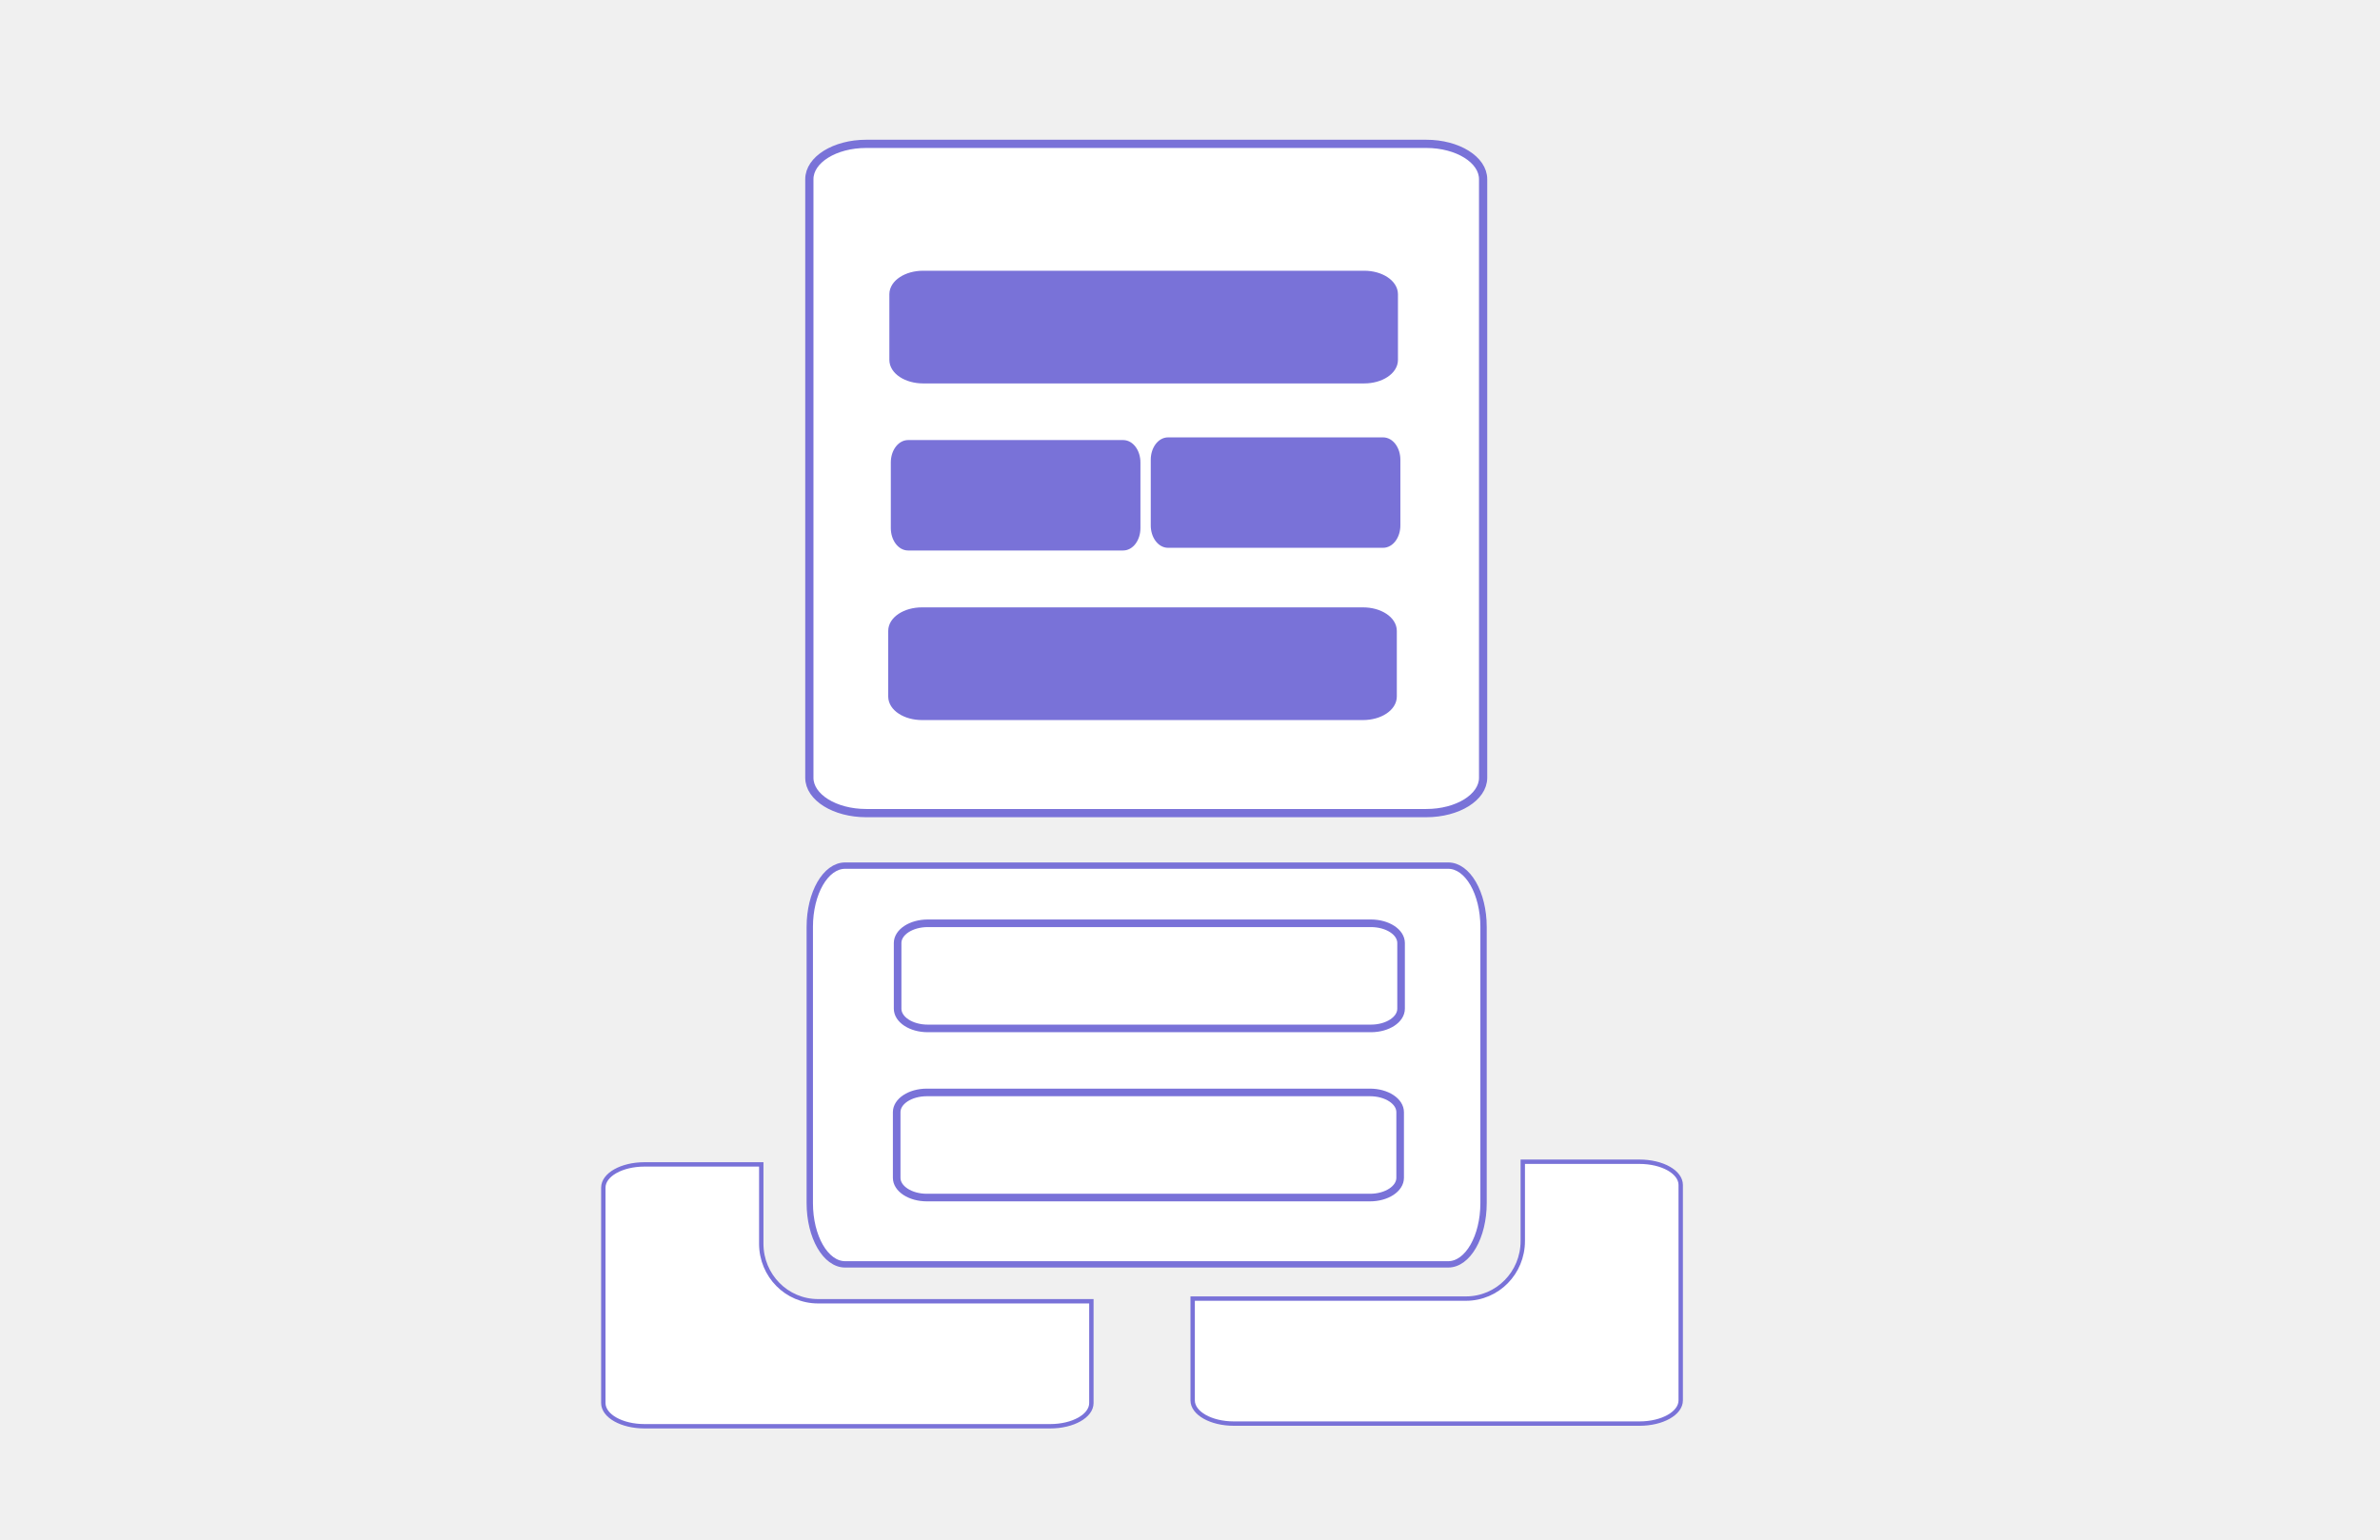
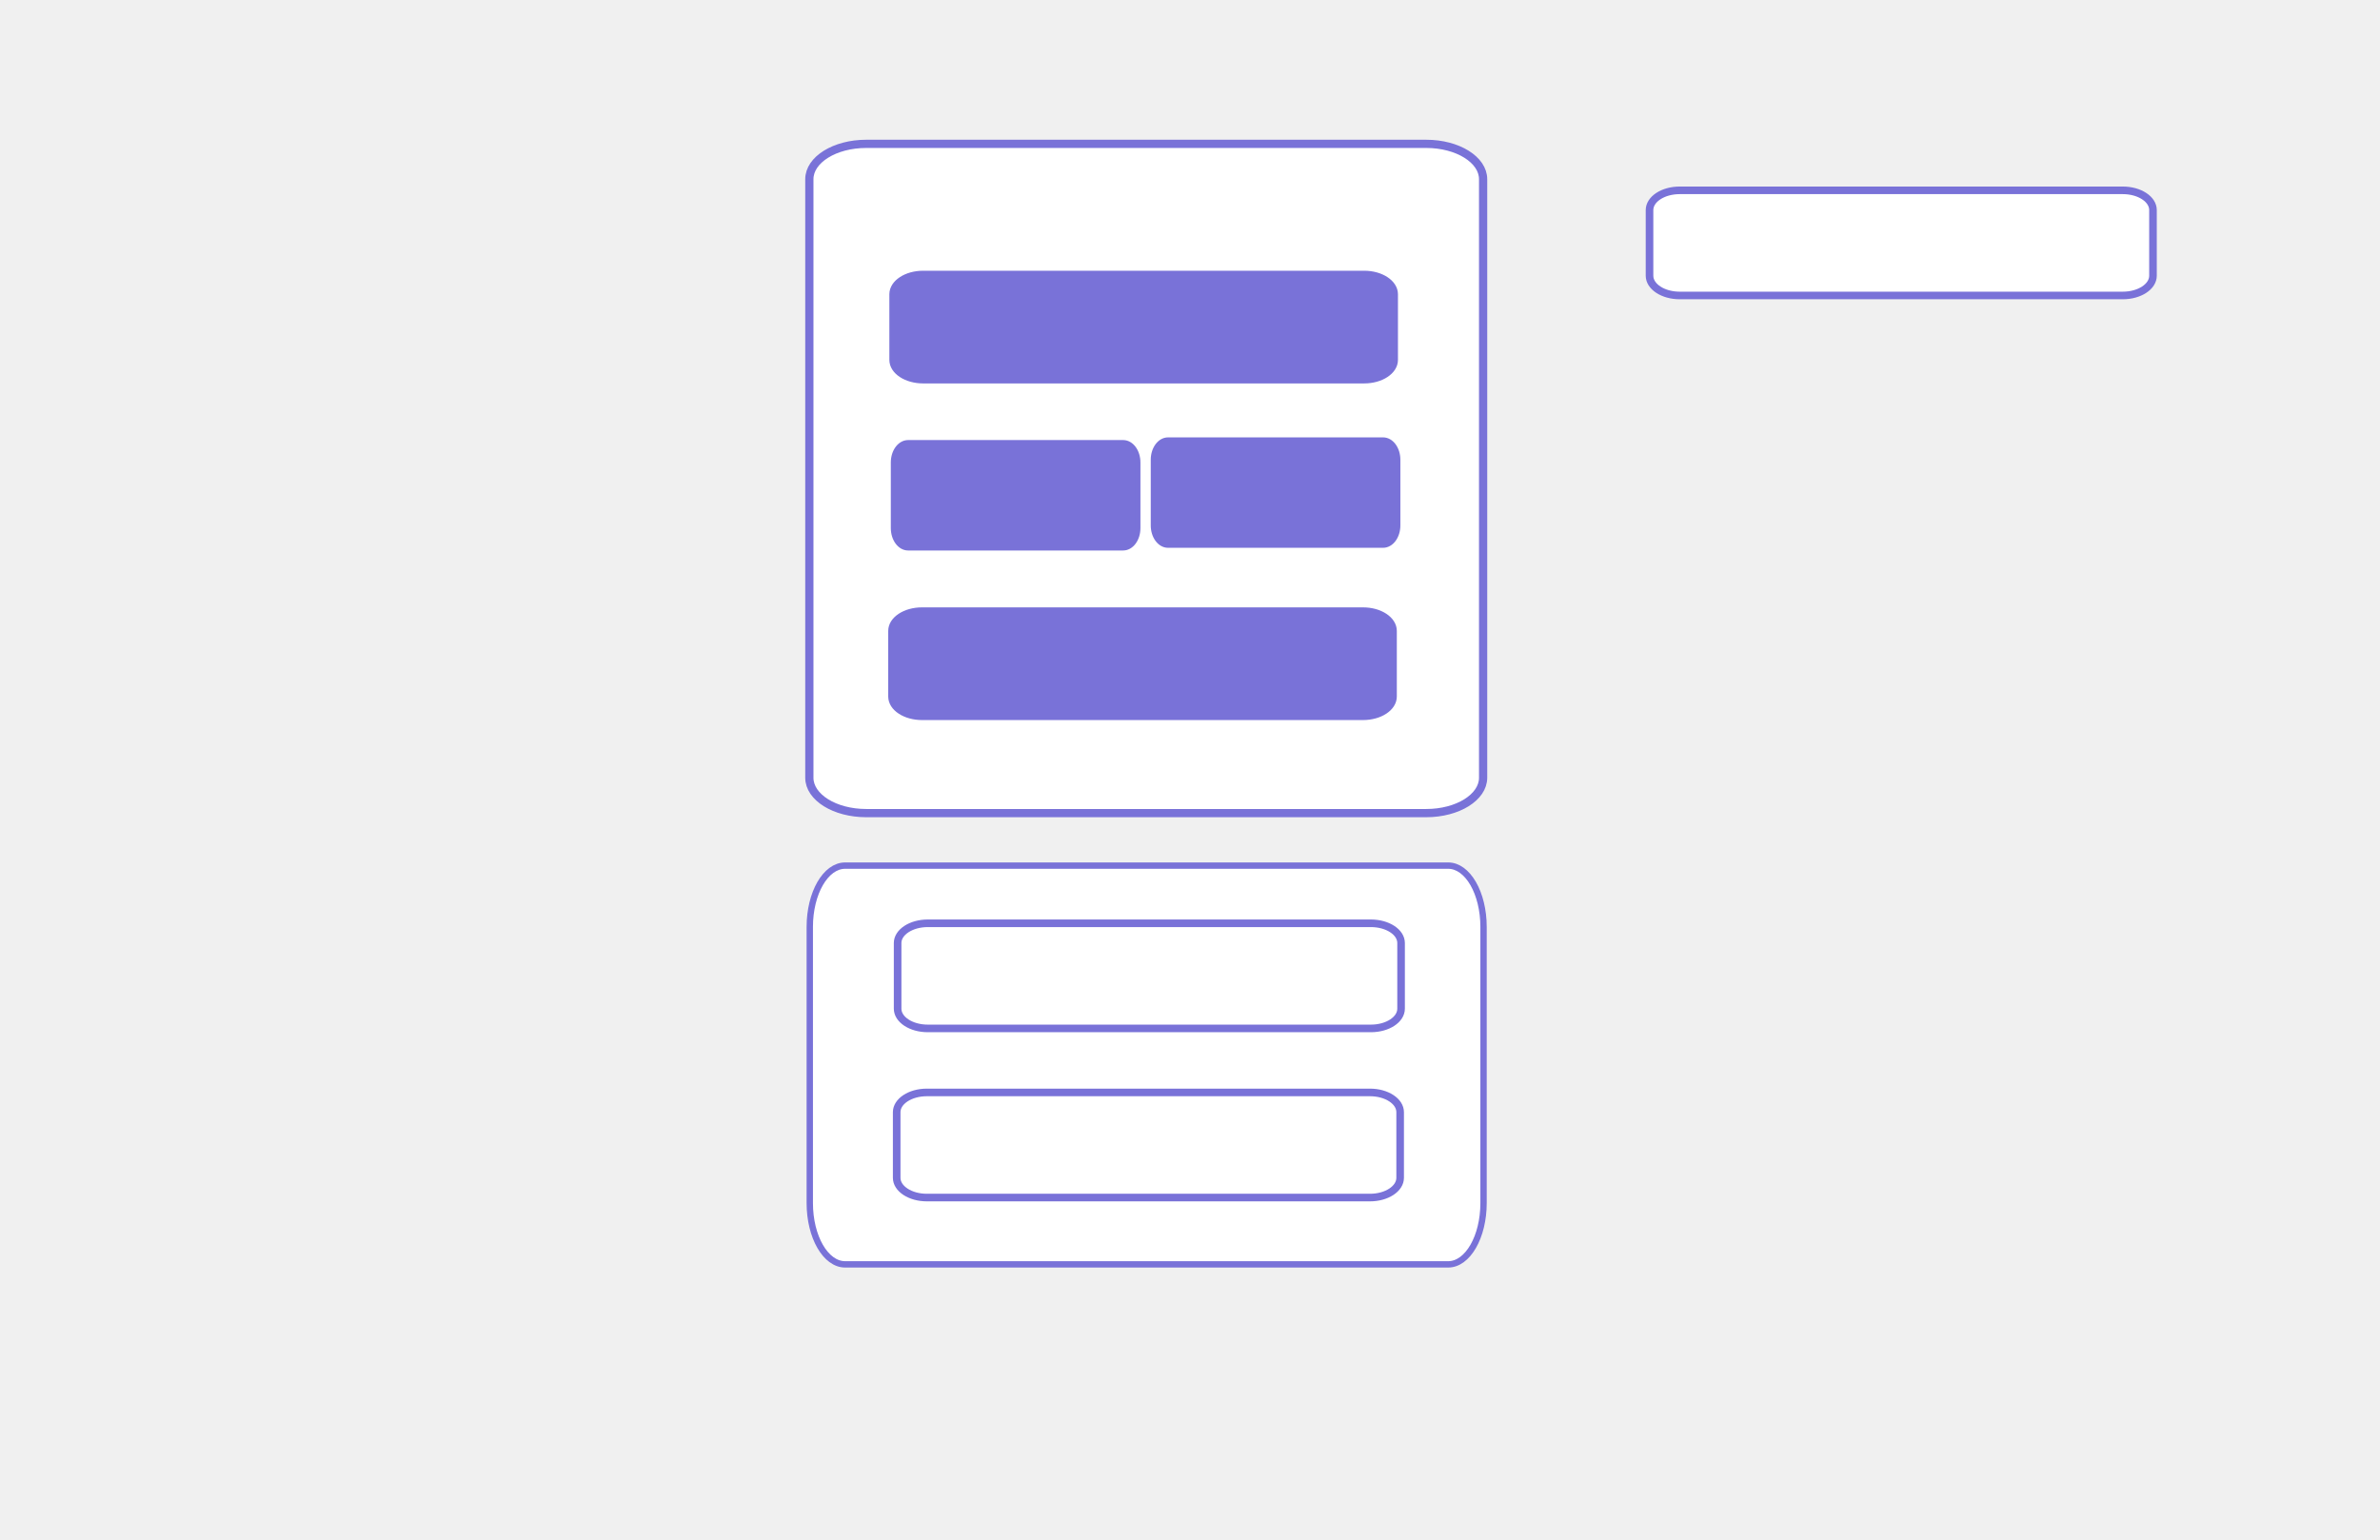
<svg xmlns="http://www.w3.org/2000/svg" version="1.1" id="svg2" height="990" width="1530">
  <defs id="defs4">
    <marker orient="auto" refY="0" refX="0" id="EmptyTriangleOutL" style="overflow:visible">
      <path id="path6474" d="m 5.77,0 -8.65,5 0,-10 8.65,5 z" style="fill:#ffffff;fill-rule:evenodd;stroke:#000000;stroke-width:1pt;marker-start:none" transform="matrix(0.8,0,0,0.8,-4.8,0)" />
    </marker>
    <marker orient="auto" refY="0" refX="0" id="Arrow2Lend" style="overflow:visible">
      <path id="path6334" style="font-size:12px;fill-rule:evenodd;stroke-width:0.625;stroke-linejoin:round" d="M 8.719,4.034 -2.207,0.016 8.719,-4.002 c -1.745,2.372 -1.735,5.617 -6e-7,8.035 z" transform="matrix(-1.1,0,0,-1.1,-1.1,0)" />
    </marker>
    <marker orient="auto" refY="0" refX="0" id="Arrow1Lend" style="overflow:visible">
      <path id="path6316" d="M 0,0 5,-5 -12.5,0 5,5 0,0 z" style="fill-rule:evenodd;stroke:#000000;stroke-width:1pt;marker-start:none" transform="matrix(-0.8,0,0,-0.8,-10,0)" />
    </marker>
  </defs>
  <g id="layer5" transform="translate(0,-62.3622)" style="display:inline" />
  <g id="layer2" style="display:none" transform="translate(0,-62.3622)" />
  <g id="layer4" style="display:inline" transform="translate(0,-62.3622)">
    <rect ry="22.736" rx="36.543" y="154.86" x="520.294" height="430.327" width="433.139" id="rect4065-6-9-3-6-5-4-4-3-4" style="fill:#ffffff;fill-opacity:1;stroke:#7972d8;stroke-width:5.287;stroke-miterlimit:4;stroke-opacity:1;stroke-dasharray:none;display:inline" />
-     <path style="fill:#ffffff;fill-opacity:1;stroke:#7972d8;stroke-width:2.815;stroke-miterlimit:4;stroke-opacity:1;stroke-dasharray:none;display:inline" d="m 489.385,811.066 0,50.969 c 0,20.512 16.286,37.031 36.531,37.031 l 175.687,0 0,65.438 c 0,8.277 -11.805,14.938 -26.469,14.938 l -260.812,0 c -14.664,0 -26.469,-6.661 -26.469,-14.938 l 0,-138.5 c 0,-8.277 11.805,-14.938 26.469,-14.938 l 75.062,0 z" id="rect4065-6-9-3-6-5-4-4-8-2-9" />
-     <flowRoot id="flowRoot4135-5-4-8-7-5-2-7-2-7-5-0" style="font-size:28px;font-style:normal;font-variant:normal;font-weight:bold;font-stretch:normal;text-align:start;line-height:125%;letter-spacing:0px;word-spacing:0px;writing-mode:lr-tb;text-anchor:start;fill:#574d00;fill-opacity:1;stroke:#ffff44;stroke-opacity:1;display:inline;font-family:Liberation Sans;-inkscape-font-specification:Liberation Sans Bold" xml:space="preserve" transform="translate(544.3725,944.7058)">
-       <flowRegion id="flowRegion4137-6-5-6-2-7-5-1-7-1-8-3" />
-       <flowPara style="font-size:28px;font-style:normal;font-variant:normal;font-weight:bold;font-stretch:normal;text-align:center;line-height:125%;writing-mode:lr-tb;text-anchor:middle;fill:#574dd8;fill-opacity:1;stroke:#574dd8;stroke-opacity:1;font-family:Liberation Sans;-inkscape-font-specification:Liberation Sans Bold" id="flowPara3612">Cloud Application #1</flowPara>
-     </flowRoot>
    <rect ry="39.441" rx="22.733" y="618.948" x="520.571" height="256.399" width="433.139" id="rect4065-6-9-3-6-5-4-4-3-4-7" style="fill:#ffffff;fill-opacity:1;stroke:#7972d8;stroke-width:4.081;stroke-miterlimit:4;stroke-opacity:1;stroke-dasharray:none;display:inline" />
-     <path style="fill:#ffffff;fill-opacity:1;stroke:#7972d8;stroke-width:2.815;stroke-miterlimit:4;stroke-opacity:1;stroke-dasharray:none;display:inline" d="m 978.927,809.353 0,50.969 c 0,20.512 -16.286,37.031 -36.531,37.031 l -175.687,0 0,65.438 c 0,8.277 11.805,14.938 26.469,14.938 l 260.812,0 c 14.664,0 26.469,-6.661 26.469,-14.938 l 0,-138.5 c 0,-8.277 -11.805,-14.938 -26.469,-14.938 l -75.062,0 z" id="rect4065-6-9-3-6-5-4-4-8-2-9-8" />
-     <flowRoot id="flowRoot4135-5-4-8-7-5-2-7-2-7-5-0-2" style="font-size:28px;font-style:normal;font-variant:normal;font-weight:bold;font-stretch:normal;text-align:start;line-height:125%;letter-spacing:0px;word-spacing:0px;writing-mode:lr-tb;text-anchor:start;fill:#574d00;fill-opacity:1;stroke:#ffff44;stroke-opacity:1;display:inline;font-family:Liberation Sans;-inkscape-font-specification:Liberation Sans Bold" xml:space="preserve" transform="translate(918.2269,942.2114)">
-       <flowRegion id="flowRegion4137-6-5-6-2-7-5-1-7-1-8-3-1" />
-       <flowPara style="font-size:28px;font-style:normal;font-variant:normal;font-weight:bold;font-stretch:normal;text-align:center;line-height:125%;writing-mode:lr-tb;text-anchor:middle;fill:#574dd8;fill-opacity:1;stroke:#574dd8;stroke-opacity:1;font-family:Liberation Sans;-inkscape-font-specification:Liberation Sans Bold" id="flowPara3612-1">Cloud Application #N</flowPara>
-     </flowRoot>
  </g>
  <g id="layer3" style="display:inline" transform="translate(0,-62.3622)">
    <rect ry="12.687" rx="9.41" y="345.296" x="741.47" height="67.6" width="157.069" id="rect4065-6-9-3-7-7-4-0-4-0-1" style="fill:#7972d8;fill-opacity:1;stroke:#7972d8;stroke-width:3.4;stroke-miterlimit:4;stroke-opacity:1;stroke-dasharray:none;display:inline" />
    <rect ry="12.687" rx="9.41" y="347.022" x="574.37" height="67.6" width="157.069" id="rect4065-6-9-3-7-7-4-0-4-0" style="fill:#7972d8;fill-opacity:1;stroke:#7972d8;stroke-width:3.4;stroke-miterlimit:4;stroke-opacity:1;stroke-dasharray:none;display:inline" />
    <rect ry="12.687" rx="19.297" y="455.329" x="573.434" height="67.6" width="322.088" id="rect4065-6-9-3-7-7-4-0-4-8" style="fill:#7972d8;fill-opacity:1;stroke:#7972d8;stroke-width:4.868;stroke-miterlimit:4;stroke-opacity:1;stroke-dasharray:none;display:inline" />
    <rect ry="12.687" rx="19.297" y="238.872" x="574.165" height="67.6" width="322.088" id="rect4065-6-9-3-7-7-4-0-4" style="fill:#7972d8;fill-opacity:1;stroke:#7972d8;stroke-width:4.868;stroke-miterlimit:4;stroke-opacity:1;stroke-dasharray:none;display:inline" />
    <flowRoot id="flowRoot4135-5-4-2" style="font-size:24px;font-style:normal;font-variant:normal;font-weight:bold;font-stretch:normal;text-align:start;line-height:125%;letter-spacing:0px;word-spacing:0px;writing-mode:lr-tb;text-anchor:start;fill:#ffffff;fill-opacity:1;stroke:#ffffff;stroke-opacity:1;font-family:Liberation Sans;-inkscape-font-specification:Liberation Sans Bold" xml:space="preserve" transform="translate(660.1748,282.3425)">
      <flowRegion id="flowRegion4137-6-5-9" />
      <flowPara style="font-size:28px;font-style:normal;font-variant:normal;font-weight:bold;font-stretch:normal;text-align:start;line-height:125%;writing-mode:lr-tb;text-anchor:start;fill:#ffffff;fill-opacity:1;stroke:#ffffff;stroke-opacity:1;font-family:Liberation Sans;-inkscape-font-specification:Liberation Sans Bold" id="flowPara4141-0-6-3">Templates</flowPara>
    </flowRoot>
    <flowRoot xml:space="preserve" id="flowRoot8356" style="font-size:40px;font-style:normal;font-weight:normal;line-height:125%;letter-spacing:0px;word-spacing:0px;fill:#000000;fill-opacity:1;stroke:none;font-family:Sans" transform="translate(47,-22)">
      <flowRegion id="flowRegion8358">
        <rect id="rect8360" width="929" height="809" x="-127" y="111.362" />
      </flowRegion>
      <flowPara id="flowPara8362" />
    </flowRoot>
    <text id="text3550" y="795.362" x="444" style="font-size:40px;font-style:normal;font-weight:normal;line-height:125%;letter-spacing:0px;word-spacing:0px;fill:#000000;fill-opacity:1;stroke:none;font-family:Sans" xml:space="preserve">
      <tspan y="795.362" x="444" id="tspan3552" />
    </text>
    <flowRoot xml:space="preserve" id="flowRoot3392" style="font-size:40px;font-style:normal;font-weight:normal;line-height:125%;letter-spacing:0px;word-spacing:0px;fill:#000000;fill-opacity:1;stroke:none;font-family:Sans" transform="translate(47,40.3622)">
      <flowRegion id="flowRegion3394">
        <rect id="rect3396" width="509" height="67" x="258" y="320" />
      </flowRegion>
      <flowPara id="flowPara3398" />
    </flowRoot>
    <flowRoot xml:space="preserve" id="flowRoot8356-9" style="font-size:40px;font-style:normal;font-weight:normal;line-height:125%;letter-spacing:0px;word-spacing:0px;fill:#000000;fill-opacity:1;stroke:none;display:inline;font-family:Sans" transform="translate(1436.548,-71.3256)">
      <flowRegion id="flowRegion8358-6">
        <rect id="rect8360-0" width="929" height="809" x="-127" y="111.362" />
      </flowRegion>
      <flowPara id="flowPara8362-9" />
    </flowRoot>
    <flowRoot xml:space="preserve" id="flowRoot3392-1" style="font-size:40px;font-style:normal;font-weight:normal;line-height:125%;letter-spacing:0px;word-spacing:0px;fill:#000000;fill-opacity:1;stroke:none;display:inline;font-family:Sans" transform="translate(1436.548,-8.9634)">
      <flowRegion id="flowRegion3394-4">
        <rect id="rect3396-6" width="509" height="67" x="258" y="320" />
      </flowRegion>
      <flowPara id="flowPara3398-1" />
    </flowRoot>
    <flowRoot id="flowRoot4135-5-4-2-0" style="font-size:24px;font-style:normal;font-variant:normal;font-weight:bold;font-stretch:normal;text-align:start;line-height:125%;letter-spacing:0px;word-spacing:0px;writing-mode:lr-tb;text-anchor:start;fill:#ffffff;fill-opacity:1;stroke:#ffffff;stroke-opacity:1;display:inline;font-family:Liberation Sans;-inkscape-font-specification:Liberation Sans Bold" xml:space="preserve" transform="translate(596.6772,389.8228)">
      <flowRegion id="flowRegion4137-6-5-9-8" />
      <flowPara style="font-size:28px;font-style:normal;font-variant:normal;font-weight:bold;font-stretch:normal;text-align:start;line-height:125%;writing-mode:lr-tb;text-anchor:start;fill:#ffffff;fill-opacity:1;stroke:#ffffff;stroke-opacity:1;font-family:Liberation Sans;-inkscape-font-specification:Liberation Sans Bold" id="flowPara4141-0-6-3-0">Heat CLI</flowPara>
    </flowRoot>
    <flowRoot id="flowRoot4135-5-4-2-0-9" style="font-size:24px;font-style:normal;font-variant:normal;font-weight:bold;font-stretch:normal;text-align:start;line-height:125%;letter-spacing:0px;word-spacing:0px;writing-mode:lr-tb;text-anchor:start;fill:#ffffff;fill-opacity:1;stroke:#ffffff;stroke-opacity:1;display:inline;font-family:Liberation Sans;-inkscape-font-specification:Liberation Sans Bold" xml:space="preserve" transform="translate(634.51,495.5767)">
      <flowRegion id="flowRegion4137-6-5-9-8-1" />
      <flowPara style="font-size:28px;font-style:normal;font-variant:normal;font-weight:bold;font-stretch:normal;text-align:start;line-height:125%;writing-mode:lr-tb;text-anchor:start;fill:#ffffff;fill-opacity:1;stroke:#ffffff;stroke-opacity:1;font-family:Liberation Sans;-inkscape-font-specification:Liberation Sans Bold" id="flowPara4141-0-6-3-0-0">Heat Rest API</flowPara>
    </flowRoot>
    <flowRoot id="flowRoot4135-5-4-2-0-7" style="font-size:24px;font-style:normal;font-variant:normal;font-weight:bold;font-stretch:normal;text-align:start;line-height:125%;letter-spacing:0px;word-spacing:0px;writing-mode:lr-tb;text-anchor:start;fill:#ffffff;fill-opacity:1;stroke:#ffffff;stroke-opacity:1;display:inline;font-family:Liberation Sans;-inkscape-font-specification:Liberation Sans Bold" xml:space="preserve" transform="translate(762.2604,388.5079)">
      <flowRegion id="flowRegion4137-6-5-9-8-4" />
      <flowPara style="font-size:28px;font-style:normal;font-variant:normal;font-weight:bold;font-stretch:normal;text-align:start;line-height:125%;writing-mode:lr-tb;text-anchor:start;fill:#ffffff;fill-opacity:1;stroke:#ffffff;stroke-opacity:1;font-family:Liberation Sans;-inkscape-font-specification:Liberation Sans Bold" id="flowPara4141-0-6-3-0-9">External</flowPara>
    </flowRoot>
    <rect ry="12.687" rx="19.391" y="656.034" x="577.04" height="67.6" width="323.655" id="rect4065-6-9-3-7-7-4-0-4-5-6-5-4" style="fill:#ffffff;fill-opacity:1;stroke:#7972d8;stroke-width:4.88;stroke-miterlimit:4;stroke-opacity:1;stroke-dasharray:none;display:inline" />
    <flowRoot id="flowRoot4135-5-4-8-7-5-2-7-2-7-5-0-9" style="font-size:28px;font-style:normal;font-variant:normal;font-weight:bold;font-stretch:normal;text-align:start;line-height:125%;letter-spacing:0px;word-spacing:0px;writing-mode:lr-tb;text-anchor:start;fill:#574d00;fill-opacity:1;stroke:#ffff44;stroke-opacity:1;display:inline;font-family:Liberation Sans;-inkscape-font-specification:Liberation Sans Bold" xml:space="preserve" transform="translate(736.9628,697.0733)">
      <flowRegion id="flowRegion4137-6-5-6-2-7-5-1-7-1-8-3-7" />
      <flowPara style="font-size:28px;font-style:normal;font-variant:normal;font-weight:bold;font-stretch:normal;text-align:center;line-height:125%;writing-mode:lr-tb;text-anchor:middle;fill:#574dd8;fill-opacity:1;stroke:#574dd8;stroke-opacity:1;font-family:Liberation Sans;-inkscape-font-specification:Liberation Sans Bold" id="flowPara3612-9">Heat Engine</flowPara>
    </flowRoot>
    <rect ry="12.687" rx="19.391" y="764.793" x="576.44" height="67.6" width="323.655" id="rect4065-6-9-3-7-7-4-0-4-5-6-5-4-5" style="fill:#ffffff;fill-opacity:1;stroke:#7972d8;stroke-width:4.88;stroke-miterlimit:4;stroke-opacity:1;stroke-dasharray:none;display:inline" />
    <flowRoot id="flowRoot4135-5-4-8-7-5-2-7-2-7-5-0-9-6" style="font-size:28px;font-style:normal;font-variant:normal;font-weight:bold;font-stretch:normal;text-align:start;line-height:125%;letter-spacing:0px;word-spacing:0px;writing-mode:lr-tb;text-anchor:start;fill:#574d00;fill-opacity:1;stroke:#ffff44;stroke-opacity:1;display:inline;font-family:Liberation Sans;-inkscape-font-specification:Liberation Sans Bold" xml:space="preserve" transform="translate(736.3632,805.8317)">
      <flowRegion id="flowRegion4137-6-5-6-2-7-5-1-7-1-8-3-7-0" />
      <flowPara style="font-size:28px;font-style:normal;font-variant:normal;font-weight:bold;font-stretch:normal;text-align:center;line-height:125%;writing-mode:lr-tb;text-anchor:middle;fill:#574dd8;fill-opacity:1;stroke:#574dd8;stroke-opacity:1;font-family:Liberation Sans;-inkscape-font-specification:Liberation Sans Bold" id="flowPara3612-9-9">OpenStack</flowPara>
    </flowRoot>
    <flowRoot id="flowRoot4135-5-4-8-7-5-2-7-2-7-5-0-9-1" style="font-size:28px;font-style:normal;font-variant:normal;font-weight:bold;font-stretch:normal;text-align:start;line-height:125%;letter-spacing:0px;word-spacing:0px;writing-mode:lr-tb;text-anchor:start;fill:#574d00;fill-opacity:1;stroke:#ffff44;stroke-opacity:1;display:inline;font-family:Liberation Sans;-inkscape-font-specification:Liberation Sans Bold" xml:space="preserve" transform="translate(728.0578,199.8303)">
      <flowRegion id="flowRegion4137-6-5-6-2-7-5-1-7-1-8-3-7-06" />
      <flowPara style="font-size:28px;font-style:normal;font-variant:normal;font-weight:bold;font-stretch:normal;text-align:center;line-height:125%;writing-mode:lr-tb;text-anchor:middle;fill:#574dd8;fill-opacity:1;stroke:#574dd8;stroke-opacity:1;font-family:Liberation Sans;-inkscape-font-specification:Liberation Sans Bold" id="flowPara3612-9-4">User Interface</flowPara>
    </flowRoot>
+     <rect ry="12.687" rx="19.391" y="184.748" x="1060.41" height="67.6" width="323.655" id="rect4065-6-9-3-7-7-4-0-4-5-6-5-4-0" style="fill:#ffffff;fill-opacity:1;stroke:#7972d8;stroke-width:4.88;stroke-miterlimit:4;stroke-opacity:1;stroke-dasharray:none;display:inline" />
+     <flowRoot id="flowRoot4135-5-4-8-7-5-2-7-2-7-5-0-9-4" style="font-size:28px;font-style:normal;font-variant:normal;font-weight:bold;font-stretch:normal;text-align:start;line-height:125%;letter-spacing:0px;word-spacing:0px;writing-mode:lr-tb;text-anchor:start;fill:#574d00;fill-opacity:1;stroke:#ffff44;stroke-opacity:1;display:inline;font-family:Liberation Sans;-inkscape-font-specification:Liberation Sans Bold" xml:space="preserve" transform="translate(1220.334,225.7867)">
+       <flowRegion id="flowRegion4137-6-5-6-2-7-5-1-7-1-8-3-7-8" />
+       <flowPara style="font-size:28px;font-style:normal;font-variant:normal;font-weight:bold;font-stretch:normal;text-align:center;line-height:125%;writing-mode:lr-tb;text-anchor:middle;fill:#574dd8;fill-opacity:1;stroke:#574dd8;stroke-opacity:1;font-family:Liberation Sans;-inkscape-font-specification:Liberation Sans Bold" id="flowPara3612-9-7">Cloud Application</flowPara>
+     </flowRoot>
  </g>
</svg>
